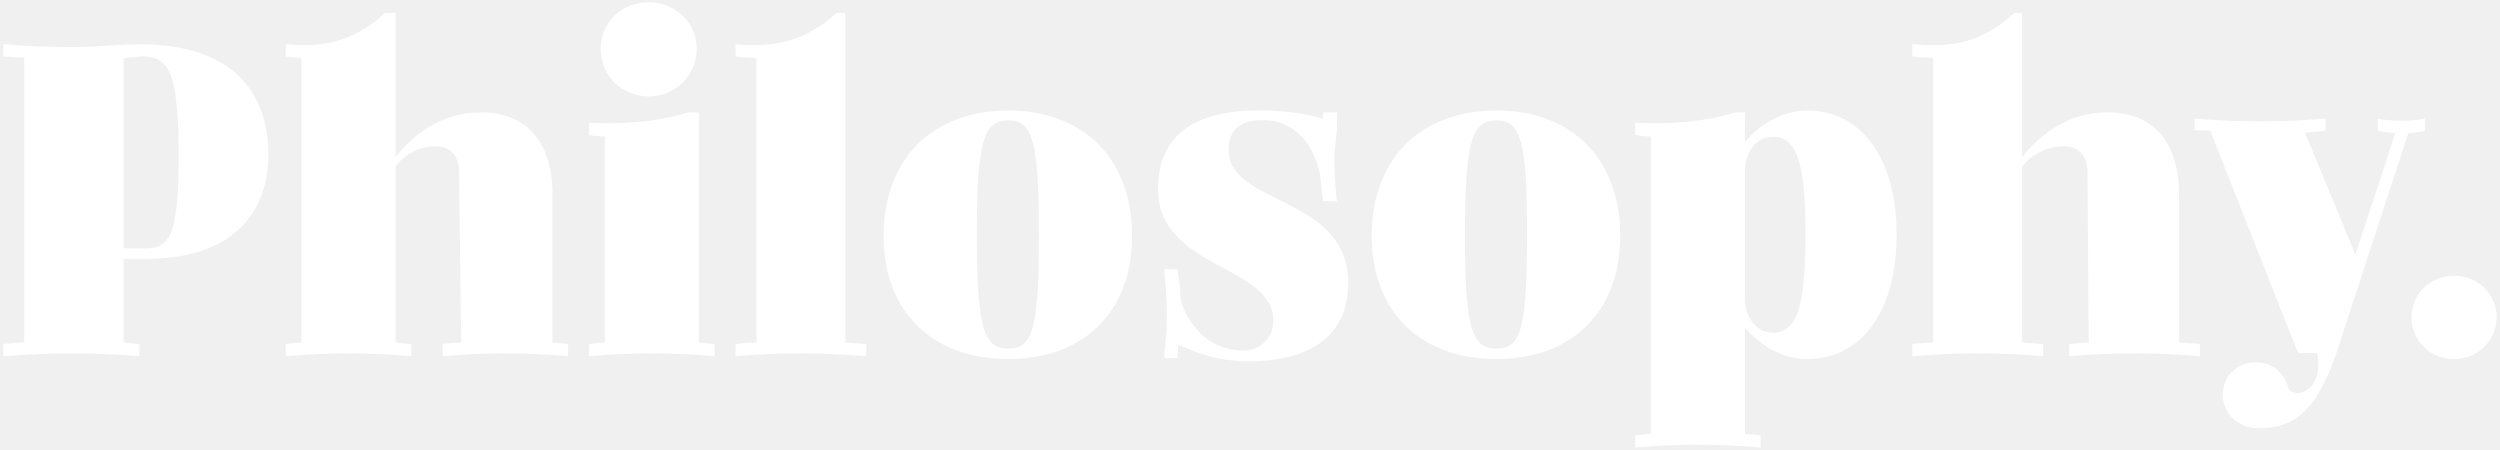
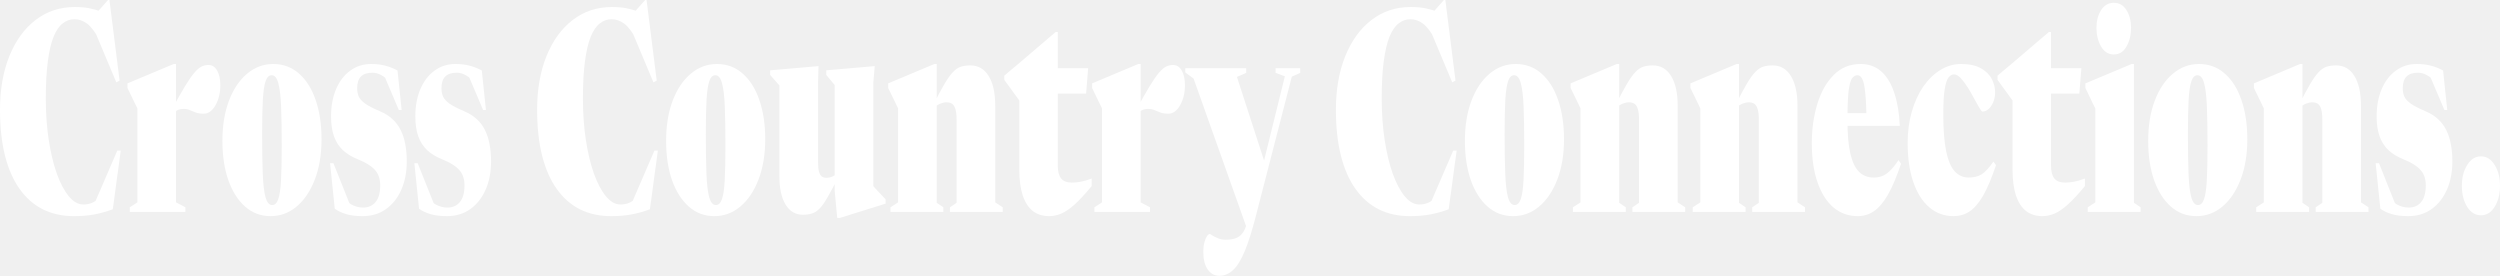
- <svg xmlns="http://www.w3.org/2000/svg" version="1.1" id="Layer_1" x="0px" y="0px" width="478px" height="86px" viewBox="0 0 478 86" enable-background="new 0 0 478 86" xml:space="preserve">
-   <path fill="#FFFFFF" d="M27.016,8.488h-0.09c-4.41,0-8.782,0.517-13.191,0.517c-4.32,0-9.101-0.204-13.101-0.563v2.34l4,0.27v54.358  l-4,0.36v2.34c5-0.36,8.68-0.541,13.09-0.541c4.32,0,8.91,0.181,12.91,0.541v-2.34l-3-0.271V49.488h4.282  c16.739,0,23.399-8.936,23.399-20.005C51.314,17.604,44.295,8.488,27.016,8.488z M27.916,47.488h-4.282V11.141l3.491-0.36  c5.58,0,6.875,3.549,7.055,18.848C34.09,44.299,32.775,47.488,27.916,47.488z M105.633,65.499l3,0.271v2.34c-8-0.721-16-0.721-24,0  v-2.34c1-0.091,2.288-0.271,3.548-0.271L87.769,32.92c0-2.79-1.255-4.95-4.585-4.95c-3.69,0-6.551,2.34-7.551,3.87v33.659l3,0.271  v2.34c-8-0.721-16-0.721-24,0v-2.34c1-0.091,2-0.271,3-0.271V11.051c-1,0-2-0.09-3-0.27v-2.34c6,0.63,12.522,0.047,19.001-5.953  h1.999v27.552c3-3.78,8.295-8.55,16.305-8.55c8.64,0,13.695,5.49,13.695,15.839V65.499z M114.854,9.341c0-5.04,4.05-8.91,9.18-8.91  c5.04,0,9.18,3.87,9.18,8.91c0,5.13-4.14,9.089-9.18,9.089C118.904,18.431,114.854,14.471,114.854,9.341z M133.633,65.499l3,0.271  v2.34c-8-0.721-16-0.721-24,0v-2.34c1-0.091,2-0.271,3-0.271V26.081c-1,0-2-0.09-3-0.27v-2.34c6,0.27,12.48,0.018,18.96-1.982h2.04  V65.499z M161.633,65.499l4,0.271v2.34c-9-0.721-17-0.721-25,0v-2.34c1-0.091,2-0.271,4-0.271V11.051c-2,0-3-0.09-4-0.27v-2.34  c6,0.63,12.83,0.047,19.309-5.953h1.691V65.499z M192.792,21.131c-14.579,0-23.849,9.359-23.849,23.939  c0,14.489,9.27,23.579,23.849,23.579c14.489,0,23.669-9.089,23.669-23.579C216.461,30.49,207.281,21.131,192.792,21.131z   M192.792,66.669c-4.68,0-6.03-3.87-6.03-21.599c0-18.179,1.35-22.049,6.03-22.049s5.85,3.87,5.85,22.049  C198.642,62.799,197.472,66.669,192.792,66.669z M257.77,54.103c0,9.09-5.939,14.973-19.079,14.973  c-7.109,0-10.979-2.308-13.409-3.118l-0.18,2.529h-2.52c0.27-3,0.54-5.665,0.54-8.365c0-2.88-0.27-5.635-0.54-8.635h2.52  c0,0,0.54,2.865,0.54,4.485c0,3.42,3.96,11.037,12.059,11.037c3.6,0,5.76-2.647,5.76-5.707c0-10.709-22.049-9.874-22.049-25.173  c0-9.18,5.669-15.018,19.169-15.018c5.76,0,9.899,0.775,12.329,1.585l0.09-1.209h2.61l0.022,2.432v0.18  c0,2.07-0.506,3.999-0.506,6.069c0,2.79,0.123,5.319,0.483,8.319H253c-0.18-1-0.27-1.929-0.359-2.919  c-0.091-0.09-0.091-0.327-0.091-0.507c0-2.88-2.34-12.095-11.159-12.095c-5.22,0-6.479,2.817-6.479,5.697  C234.912,39.373,257.77,37.274,257.77,54.103z M286.121,21.131c-14.58,0-23.85,9.359-23.85,23.939  c0,14.489,9.27,23.579,23.85,23.579c14.489,0,23.669-9.089,23.669-23.579C309.79,30.49,300.61,21.131,286.121,21.131z   M286.121,66.669c-4.681,0-6.03-3.87-6.03-21.599c0-18.179,1.35-22.049,6.03-22.049c4.68,0,5.85,3.87,5.85,22.049  C291.97,62.799,290.8,66.669,286.121,66.669z M345.523,21.131c-7.29,0-11.89,6.03-11.89,6.03v-5.672h-1.883  c-6.48,2-13.117,2.252-19.117,1.982v2.34c1,0.18,2,0.27,3,0.27v56.877c-1,0-2,0.181-3,0.271v2.34c8-0.72,16-0.72,24,0v-2.34  l-3-0.271V62.619c0,0,4.6,6.029,11.89,6.029c10.89,0,17.11-9.899,17.11-23.668v-0.09V44.8  C362.633,31.03,356.413,21.131,345.523,21.131z M339.081,63.609c-4.949,0-5.448-5.76-5.448-5.76V31.93c0,0,0.499-5.76,5.448-5.76  c4.95,0,6.12,6.39,6.12,18.719S344.031,63.609,339.081,63.609z M416.633,65.499l4,0.271v2.34c-8-0.721-17-0.721-25,0v-2.34  c1-0.091,2.469-0.271,3.73-0.271l-0.231-32.579c0-2.79-1.376-4.95-4.706-4.95c-3.689,0-6.792,2.34-7.792,3.87v33.659l4,0.271v2.34  c-8-0.721-17-0.721-25,0v-2.34c1-0.091,3-0.271,4-0.271V11.051c-1,0-3-0.09-4-0.27v-2.34c7,0.63,13.006,0.047,19.486-5.953h1.514  v27.552c3-3.78,8.295-8.55,16.305-8.55c8.64,0,13.695,5.49,13.695,15.839V65.499z M463.633,25c-1,0.27-1.908,0.36-3.167,0.45  l-8.749,26.729l-5.13,15.749c-4.05,11.249-8.279,13.95-14.849,13.95c-3.69,0-6.75-2.791-6.75-6.391c0-3.42,2.609-6.209,6.3-6.209  c3.06,0,5.579,1.979,6.21,4.949c0,0,0.27,0.899,1.8,0.899c2.159,0,3.96-2.109,3.96-5.618c0-1.439-0.271-2.02-0.271-2.02h-3.6  L422.581,24.96l-2.947-0.05v-2.25c8,0.72,17,0.72,25,0V25c-1,0.09-2.584,0.27-3.934,0.36l9.655,23.309l7.636-23.219  c-1.26-0.09-2.357-0.18-3.357-0.45v-2.34c2,0.54,7,0.54,9,0V25z M477.367,60.639c0,4.5-3.689,8.009-8.189,8.009s-8.1-3.51-8.1-8.009  c0-4.5,3.6-7.92,8.1-7.92S477.367,56.139,477.367,60.639z" />
+ <svg xmlns="http://www.w3.org/2000/svg" width="1813" height="200" viewBox="0 0 1813 200" fill="none">
+   <path d="M60.419 148.295C62.766 148.295 64.9 147.888 66.82 147.074C68.782 146.192 70.553 144.97 72.132 143.41L68.42 147.786L85.061 109.211H87.557L81.797 151.756C77.231 153.452 72.751 154.707 68.356 155.522C63.961 156.336 59.054 156.743 53.635 156.743C45.272 156.743 37.783 155.115 31.17 151.858C24.556 148.533 18.924 143.613 14.273 137.099C9.622 130.585 6.08 122.545 3.648 112.977C1.216 103.342 0 92.214 0 79.593C0 64.868 2.261 51.908 6.784 40.712C11.307 29.517 17.622 20.797 25.73 14.555C33.879 8.244 43.394 5.089 54.275 5.089C58.158 5.089 61.529 5.36 64.388 5.903C67.289 6.446 70.703 7.396 74.628 8.753L67.716 12.01L78.34 0H79.365L86.725 58.422L84.357 59.746L66.756 17.812L73.028 30.331C69.316 23.613 66.009 19.203 63.108 17.099C60.206 14.996 57.177 13.944 54.019 13.944C50.861 13.944 48.003 14.962 45.443 16.997C42.882 18.965 40.685 22.188 38.85 26.667C37.058 31.145 35.671 37.082 34.69 44.478C33.709 51.807 33.218 60.831 33.218 71.552C33.218 82.137 33.922 92.078 35.33 101.374C36.738 110.602 38.679 118.745 41.154 125.802C43.672 132.791 46.573 138.287 49.859 142.29C53.144 146.293 56.664 148.295 60.419 148.295Z" fill="white" />
+   <path d="M151.146 47.125C153.834 47.125 155.946 48.482 157.482 51.196C159.018 53.91 159.786 57.438 159.786 61.781C159.786 67.345 158.613 72.197 156.266 76.336C153.919 80.407 151.103 82.443 147.817 82.443C145.513 82.443 143.593 82.171 142.057 81.629C140.564 81.018 139.134 80.441 137.769 79.898C136.446 79.287 134.867 78.982 133.032 78.982C131.752 78.982 130.622 79.152 129.64 79.491C128.702 79.763 127.827 80.305 127.016 81.12C126.248 81.866 125.459 82.952 124.648 84.377L124.584 79.491C128.424 72.366 131.646 66.667 134.249 62.392C136.851 58.117 139.091 54.894 140.969 52.723C142.889 50.483 144.638 48.991 146.217 48.244C147.796 47.498 149.439 47.125 151.146 47.125ZM127.656 146.768L134.441 150.331V153.69H94.118V150.331L99.623 146.768V78.575C99.068 77.421 98.534 76.336 98.022 75.318C97.553 74.3 96.892 72.943 96.038 71.247C95.228 69.55 94.033 67.074 92.454 63.817V60.458L125.928 46.412H127.656V146.768Z" fill="white" />
+   <path d="M197.394 148.702C199.314 148.702 200.765 147.311 201.746 144.529C202.77 141.747 203.453 137.201 203.794 130.891C204.136 124.58 204.306 116.2 204.306 105.751C204.306 94.351 204.157 84.885 203.858 77.354C203.56 69.754 202.877 64.054 201.81 60.255C200.786 56.455 199.186 54.555 197.01 54.555C195.09 54.555 193.639 55.946 192.658 58.728C191.676 61.51 190.994 66.056 190.61 72.366C190.268 78.609 190.098 86.955 190.098 97.405C190.098 108.804 190.247 118.304 190.546 125.903C190.844 133.503 191.506 139.203 192.53 143.003C193.597 146.802 195.218 148.702 197.394 148.702ZM196.242 156.743C189.159 156.743 182.993 154.436 177.745 149.822C172.539 145.208 168.486 138.83 165.584 130.687C162.725 122.477 161.296 112.977 161.296 102.188C161.296 91.128 162.875 81.425 166.032 73.079C169.19 64.733 173.542 58.219 179.089 53.537C184.679 48.787 191.036 46.412 198.162 46.412C205.373 46.412 211.582 48.719 216.787 53.333C222.036 57.88 226.068 64.258 228.884 72.468C231.743 80.678 233.172 90.178 233.172 100.967C233.172 112.027 231.551 121.764 228.308 130.178C225.108 138.524 220.734 145.038 215.187 149.72C209.64 154.402 203.325 156.743 196.242 156.743Z" fill="white" />
+   <path d="M269.132 46.412C273.1 46.412 276.535 46.819 279.437 47.634C282.338 48.38 285.282 49.533 288.269 51.094L291.277 79.796H289.229L277.517 52.214L283.789 60.967C281.4 57.981 279.074 55.878 276.813 54.657C274.594 53.367 272.375 52.723 270.156 52.723C266.401 52.723 263.606 53.639 261.772 55.471C259.937 57.303 259.02 60.153 259.02 64.02C259.02 66.26 259.404 68.261 260.172 70.025C260.982 71.79 262.561 73.52 264.908 75.216C267.255 76.845 270.818 78.677 275.596 80.713C279.138 82.205 282.146 84.105 284.621 86.412C287.096 88.651 289.08 91.298 290.573 94.351C292.109 97.405 293.219 100.831 293.902 104.631C294.627 108.363 294.99 112.502 294.99 117.048C294.99 124.784 293.667 131.637 291.021 137.608C288.376 143.579 284.664 148.261 279.885 151.654C275.106 155.047 269.473 156.743 262.988 156.743C258.166 156.743 254.113 156.234 250.827 155.216C247.542 154.198 244.853 152.909 242.763 151.349L239.37 118.372H241.803L254.795 150.941L250.507 144.835C251.744 146.124 253.067 147.21 254.475 148.092C255.883 148.906 257.334 149.517 258.828 149.924C260.364 150.331 261.857 150.534 263.308 150.534C267.105 150.534 270.114 149.211 272.332 146.565C274.594 143.919 275.725 139.847 275.725 134.351C275.725 132.18 275.447 130.246 274.892 128.55C274.38 126.785 273.506 125.157 272.268 123.664C271.031 122.171 269.345 120.746 267.212 119.389C265.121 118.032 262.476 116.709 259.276 115.42C255.051 113.723 251.51 111.552 248.651 108.906C245.792 106.192 243.637 102.833 242.187 98.829C240.779 94.826 240.075 90.042 240.075 84.478C240.075 76.947 241.291 70.331 243.723 64.631C246.155 58.931 249.547 54.487 253.899 51.298C258.294 48.041 263.372 46.412 269.132 46.412Z" fill="white" />
+   <path d="M330.261 46.412C334.229 46.412 337.664 46.819 340.565 47.634C343.467 48.38 346.411 49.533 349.398 51.094L352.406 79.796H350.358L338.645 52.214L344.917 60.967C342.528 57.981 340.202 55.878 337.941 54.657C335.722 53.367 333.503 52.723 331.285 52.723C327.53 52.723 324.735 53.639 322.9 55.471C321.065 57.303 320.148 60.153 320.148 64.02C320.148 66.26 320.532 68.261 321.3 70.025C322.111 71.79 323.69 73.52 326.036 75.216C328.383 76.845 331.946 78.677 336.725 80.713C340.266 82.205 343.275 84.105 345.749 86.412C348.224 88.651 350.208 91.298 351.702 94.351C353.238 97.405 354.347 100.831 355.03 104.631C355.755 108.363 356.118 112.502 356.118 117.048C356.118 124.784 354.795 131.637 352.15 137.608C349.504 143.579 345.792 148.261 341.013 151.654C336.234 155.047 330.602 156.743 324.116 156.743C319.295 156.743 315.241 156.234 311.956 155.216C308.67 154.198 305.982 152.909 303.891 151.349L300.499 118.372H302.931L315.924 150.941L311.636 144.835C312.873 146.124 314.196 147.21 315.604 148.092C317.012 148.906 318.463 149.517 319.956 149.924C321.492 150.331 322.986 150.534 324.436 150.534C328.234 150.534 331.242 149.211 333.461 146.565C335.722 143.919 336.853 139.847 336.853 134.351C336.853 132.18 336.576 130.246 336.021 128.55C335.509 126.785 334.634 125.157 333.397 123.664C332.159 122.171 330.474 120.746 328.34 119.389C326.25 118.032 323.604 116.709 320.404 115.42C316.18 113.723 312.638 111.552 309.779 108.906C306.921 106.192 304.766 102.833 303.315 98.829C301.907 94.826 301.203 90.042 301.203 84.478C301.203 76.947 302.419 70.331 304.851 64.631C307.283 58.931 310.675 54.487 315.028 51.298C319.423 48.041 324.5 46.412 330.261 46.412Z" fill="white" />
+   <path d="M449.941 148.295C452.288 148.295 454.422 147.888 456.342 147.074C458.304 146.192 460.075 144.97 461.654 143.41L457.942 147.786L474.583 109.211H477.079L471.319 151.756C466.753 153.452 462.273 154.707 457.878 155.522C453.483 156.336 448.576 156.743 443.157 156.743C434.794 156.743 427.305 155.115 420.692 151.858C414.078 148.533 408.446 143.613 403.795 137.099C399.144 130.585 395.602 122.545 393.17 112.977C390.738 103.342 389.522 92.214 389.522 79.593C389.522 64.868 391.783 51.908 396.306 40.712C400.829 29.517 407.144 20.797 415.251 14.555C423.401 8.244 432.916 5.089 443.797 5.089C447.68 5.089 451.051 5.36 453.91 5.903C456.811 6.446 460.225 7.396 464.15 8.753L457.238 12.01L467.862 0H468.886L476.247 58.422L473.879 59.746L456.278 17.812L462.55 30.331C458.838 23.613 455.531 19.203 452.629 17.099C449.728 14.996 446.698 13.944 443.541 13.944C440.383 13.944 437.525 14.962 434.964 16.997C432.404 18.965 430.207 22.188 428.372 26.667C426.58 31.145 425.193 37.082 424.212 44.478C423.23 51.807 422.74 60.831 422.74 71.552C422.74 82.137 423.444 92.078 424.852 101.374C426.26 110.602 428.201 118.745 430.676 125.802C433.194 132.791 436.095 138.287 439.381 142.29C442.666 146.293 446.186 148.295 449.941 148.295Z" fill="white" />
+   <path d="M519.162 148.702C521.082 148.702 522.533 147.311 523.514 144.529C524.538 141.747 525.221 137.201 525.563 130.891C525.904 124.58 526.075 116.2 526.075 105.751C526.075 94.351 525.925 84.885 525.627 77.354C525.328 69.754 524.645 64.054 523.578 60.255C522.554 56.455 520.954 54.555 518.778 54.555C516.858 54.555 515.407 55.946 514.426 58.728C513.445 61.51 512.762 66.056 512.378 72.366C512.036 78.609 511.866 86.955 511.866 97.405C511.866 108.804 512.015 118.304 512.314 125.903C512.612 133.503 513.274 139.203 514.298 143.003C515.365 146.802 516.986 148.702 519.162 148.702ZM518.01 156.743C510.927 156.743 504.761 154.436 499.513 149.822C494.307 145.208 490.254 138.83 487.352 130.687C484.494 122.477 483.064 112.977 483.064 102.188C483.064 91.128 484.643 81.425 487.8 73.079C490.958 64.733 495.31 58.219 500.857 53.537C506.447 48.787 512.805 46.412 519.93 46.412C527.141 46.412 533.35 48.719 538.555 53.333C543.804 57.88 547.836 64.258 550.652 72.468C553.511 80.678 554.94 90.178 554.94 100.967C554.94 112.027 553.319 121.764 550.076 130.178C546.876 138.524 542.502 145.038 536.955 149.72C531.408 154.402 525.093 156.743 518.01 156.743Z" fill="white" />
+   <path d="M593.268 118.066C593.268 120.848 593.503 123.053 593.972 124.682C594.442 126.243 595.124 127.362 596.021 128.041C596.959 128.651 598.133 128.957 599.541 128.957C600.778 128.957 602.058 128.685 603.381 128.142C604.704 127.6 606.282 126.65 608.117 125.293V127.939C605.045 134.182 602.421 139.169 600.245 142.901C598.111 146.633 596.149 149.415 594.356 151.247C592.564 153.079 590.73 154.266 588.852 154.809C586.975 155.42 584.799 155.725 582.324 155.725C576.905 155.725 572.702 153.282 569.715 148.397C566.728 143.511 565.235 136.726 565.235 128.041V61.985L558.514 54.351V50.992L593.588 47.939L593.268 59.644V118.066ZM607.157 158.066L605.301 138.321V61.679L599.221 54.351V50.992L634.359 47.939L633.335 59.949V134.962C633.719 135.369 634.252 135.98 634.935 136.794C635.66 137.54 636.45 138.388 637.303 139.338C638.199 140.221 639.074 141.137 639.927 142.087C640.78 142.969 641.548 143.783 642.231 144.529V147.684L609.013 158.066H607.157Z" fill="white" />
+   <path d="M679.312 147.074L684.112 150.331V153.69H645.774V150.331L651.279 146.768V78.575C650.553 77.014 649.508 74.843 648.142 72.061C646.82 69.279 645.476 66.531 644.11 63.817V60.458L677.584 46.412H679.312V147.074ZM688.913 150.331L693.713 147.074V86.718C693.713 83.461 693.436 80.95 692.881 79.186C692.369 77.354 691.58 76.064 690.513 75.318C689.446 74.572 688.081 74.198 686.417 74.198C685.009 74.198 683.536 74.504 682 75.115C680.507 75.725 678.672 76.845 676.496 78.473V76.743C679.782 70.093 682.576 64.835 684.881 60.967C687.185 57.031 689.275 54.114 691.153 52.214C693.03 50.246 694.95 48.957 696.913 48.346C698.876 47.735 701.137 47.43 703.698 47.43C709.415 47.43 713.853 50.008 717.01 55.165C720.168 60.322 721.747 67.481 721.747 76.641V146.768L727.187 150.331V153.69H688.913V150.331Z" fill="white" />
+   <path d="M767.103 120C767.103 124.207 767.893 127.328 769.471 129.364C771.093 131.4 773.696 132.417 777.28 132.417C779.285 132.417 781.419 132.214 783.68 131.807C785.942 131.399 788.608 130.619 791.681 129.466V134.962C786.902 140.729 782.741 145.208 779.2 148.397C775.701 151.518 772.501 153.69 769.599 154.911C766.698 156.132 763.796 156.743 760.895 156.743C756.244 156.743 752.297 155.522 749.054 153.079C745.854 150.568 743.4 146.802 741.694 141.781C740.03 136.76 739.198 130.45 739.198 122.85V72.875L728.317 57.913V54.86C728.829 54.385 730.066 53.333 732.029 51.705C733.992 50.076 736.381 48.075 739.198 45.7C742.014 43.257 745.001 40.712 748.158 38.066C751.316 35.352 754.409 32.706 757.439 30.127C760.511 27.481 763.22 25.174 765.567 23.206H767.103V120ZM756.031 67.888V49.466H789.12L787.648 67.888H756.031Z" fill="white" />
+   <path d="M850.685 47.125C853.373 47.125 855.485 48.482 857.021 51.196C858.557 53.91 859.325 57.438 859.325 61.781C859.325 67.345 858.152 72.197 855.805 76.336C853.458 80.407 850.642 82.443 847.357 82.443C845.053 82.443 843.132 82.171 841.596 81.629C840.103 81.018 838.674 80.441 837.308 79.898C835.985 79.287 834.407 78.982 832.572 78.982C831.292 78.982 830.161 79.152 829.18 79.491C828.241 79.763 827.366 80.305 826.555 81.12C825.787 81.866 824.998 82.952 824.187 84.377L824.123 79.491C827.964 72.366 831.185 66.667 833.788 62.392C836.391 58.117 838.631 54.894 840.508 52.723C842.428 50.483 844.178 48.991 845.757 48.244C847.335 47.498 848.978 47.125 850.685 47.125ZM827.196 146.768L833.98 150.331V153.69H793.658V150.331L799.162 146.768V78.575C798.607 77.421 798.074 76.336 797.562 75.318C797.093 74.3 796.431 72.943 795.578 71.247C794.767 69.55 793.572 67.074 791.994 63.817V60.458L825.467 46.412H827.196V146.768Z" fill="white" />
+   <path d="M917.694 119.491L904.765 167.125L865.595 56.998L859.578 52.519V49.466H903.741V52.824L897.021 55.776L917.694 119.491ZM884.22 200C880.849 200 878.075 198.507 875.899 195.522C873.723 192.536 872.635 188.193 872.635 182.494C872.635 180.051 872.891 177.846 873.403 175.878C873.915 173.978 874.534 172.451 875.259 171.298C876.027 170.212 876.731 169.669 877.371 169.669C877.542 169.669 878.118 170.008 879.099 170.687C880.124 171.366 881.468 172.044 883.132 172.723C884.796 173.469 886.673 173.842 888.764 173.842C891.495 173.842 893.799 173.537 895.676 172.926C897.554 172.316 899.09 171.332 900.285 169.975C901.522 168.685 902.546 166.921 903.357 164.682L905.341 159.186L914.237 126.412L931.774 55.369L925.054 52.824V49.466H942.911V52.824L936.831 55.572L910.909 156.031C908.05 167.226 905.277 176.014 902.589 182.392C899.901 188.77 897.085 193.282 894.14 195.929C891.196 198.643 887.889 200 884.22 200Z" fill="white" />
+   <path d="M1029.22 148.295C1031.57 148.295 1033.7 147.888 1035.62 147.074C1037.59 146.192 1039.36 144.97 1040.94 143.41L1037.22 147.786L1053.87 109.211H1056.36L1050.6 151.756C1046.04 153.452 1041.56 154.707 1037.16 155.522C1032.77 156.336 1027.86 156.743 1022.44 156.743C1014.08 156.743 1006.59 155.115 999.974 151.858C993.361 148.533 987.728 143.613 983.077 137.099C978.426 130.585 974.885 122.545 972.453 112.977C970.021 103.342 968.805 92.214 968.805 79.593C968.805 64.868 971.066 51.908 975.589 40.712C980.112 29.517 986.427 20.797 994.534 14.555C1002.68 8.244 1012.2 5.089 1023.08 5.089C1026.96 5.089 1030.33 5.36 1033.19 5.903C1036.09 6.446 1039.51 7.396 1043.43 8.753L1036.52 12.01L1047.14 0H1048.17L1055.53 58.422L1053.16 59.746L1035.56 17.812L1041.83 30.331C1038.12 23.613 1034.81 19.203 1031.91 17.099C1029.01 14.996 1025.98 13.944 1022.82 13.944C1019.67 13.944 1016.81 14.962 1014.25 16.997C1011.69 18.965 1009.49 22.188 1007.65 26.667C1005.86 31.145 1004.48 37.082 1003.49 44.478C1002.51 51.807 1002.02 60.831 1002.02 71.552C1002.02 82.137 1002.73 92.078 1004.13 101.374C1005.54 110.602 1007.48 118.745 1009.96 125.802C1012.48 132.791 1015.38 138.287 1018.66 142.29C1021.95 146.293 1025.47 148.295 1029.22 148.295Z" fill="white" />
+   <path d="M1098.44 148.702C1100.36 148.702 1101.82 147.311 1102.8 144.529C1103.82 141.747 1104.5 137.201 1104.85 130.891C1105.19 124.58 1105.36 116.2 1105.36 105.751C1105.36 94.351 1105.21 84.885 1104.91 77.354C1104.61 69.754 1103.93 64.054 1102.86 60.255C1101.84 56.455 1100.24 54.555 1098.06 54.555C1096.14 54.555 1094.69 55.946 1093.71 58.728C1092.73 61.51 1092.04 66.056 1091.66 72.366C1091.32 78.609 1091.15 86.955 1091.15 97.405C1091.15 108.804 1091.3 118.304 1091.6 125.903C1091.9 133.503 1092.56 139.203 1093.58 143.003C1094.65 146.802 1096.27 148.702 1098.44 148.702ZM1097.29 156.743C1090.21 156.743 1084.04 154.436 1078.8 149.822C1073.59 145.208 1069.54 138.83 1066.63 130.687C1063.78 122.477 1062.35 112.977 1062.35 102.188C1062.35 91.128 1063.93 81.425 1067.08 73.079C1070.24 64.733 1074.59 58.219 1080.14 53.537C1085.73 48.787 1092.09 46.412 1099.21 46.412C1106.42 46.412 1112.63 48.719 1117.84 53.333C1123.09 57.88 1127.12 64.258 1129.93 72.468C1132.79 80.678 1134.22 90.178 1134.22 100.967C1134.22 112.027 1132.6 121.764 1129.36 130.178C1126.16 138.524 1121.78 145.038 1116.24 149.72C1110.69 154.402 1104.38 156.743 1097.29 156.743Z" fill="white" />
+   <path d="M1174.22 147.074L1179.02 150.331V153.69H1140.68V150.331L1146.18 146.768V78.575C1145.46 77.014 1144.41 74.843 1143.05 72.061C1141.72 69.279 1140.38 66.531 1139.01 63.817V60.458L1172.49 46.412H1174.22V147.074ZM1183.82 150.331L1188.62 147.074V86.718C1188.62 83.461 1188.34 80.95 1187.78 79.186C1187.27 77.354 1186.48 76.064 1185.42 75.318C1184.35 74.572 1182.98 74.198 1181.32 74.198C1179.91 74.198 1178.44 74.504 1176.9 75.115C1175.41 75.725 1173.58 76.845 1171.4 78.473V76.743C1174.68 70.093 1177.48 64.835 1179.78 60.967C1182.09 57.031 1184.18 54.114 1186.06 52.214C1187.93 50.246 1189.85 48.957 1191.82 48.346C1193.78 47.735 1196.04 47.43 1198.6 47.43C1204.32 47.43 1208.76 50.008 1211.91 55.165C1215.07 60.322 1216.65 67.481 1216.65 76.641V146.768L1222.09 150.331V153.69H1183.82V150.331Z" fill="white" />
+   <path d="M1261.1 147.074L1265.9 150.331V153.69H1227.56V150.331L1233.06 146.768V78.575C1232.34 77.014 1231.29 74.843 1229.93 72.061C1228.6 69.279 1227.26 66.531 1225.89 63.817V60.458L1259.37 46.412H1261.1V147.074ZM1270.7 150.331L1275.5 147.074V86.718C1275.5 83.461 1275.22 80.95 1274.66 79.186C1274.15 77.354 1273.36 76.064 1272.3 75.318C1271.23 74.572 1269.86 74.198 1268.2 74.198C1266.79 74.198 1265.32 74.504 1263.78 75.115C1262.29 75.725 1260.45 76.845 1258.28 78.473V76.743C1261.56 70.093 1264.36 64.835 1266.66 60.967C1268.97 57.031 1271.06 54.114 1272.94 52.214C1274.81 50.246 1276.73 48.957 1278.7 48.346C1280.66 47.735 1282.92 47.43 1285.48 47.43C1291.2 47.43 1295.64 50.008 1298.79 55.165C1301.95 60.322 1303.53 67.481 1303.53 76.641V146.768L1308.97 150.331V153.69H1270.7V150.331Z" fill="white" />
+   <path d="M1349.32 46.412C1355.25 46.412 1360.24 48.21 1364.3 51.807C1368.35 55.403 1371.49 60.56 1373.7 67.277C1375.97 73.995 1377.31 82.002 1377.74 91.298H1333.83V82.036H1366.6L1353.67 87.634C1353.5 78.745 1353.16 71.925 1352.65 67.176C1352.18 62.426 1351.47 59.135 1350.53 57.303C1349.64 55.471 1348.47 54.555 1347.01 54.555C1345.44 54.555 1344.09 55.369 1342.98 56.998C1341.92 58.626 1341.11 61.781 1340.55 66.463C1340.04 71.145 1339.78 78.1 1339.78 87.328C1339.78 97.371 1340.49 105.411 1341.89 111.45C1343.3 117.489 1345.41 121.9 1348.23 124.682C1351.05 127.396 1354.57 128.753 1358.79 128.753C1361.1 128.753 1363.19 128.38 1365.06 127.634C1366.94 126.887 1368.82 125.598 1370.7 123.766C1372.57 121.934 1374.6 119.389 1376.78 116.132L1378.63 118.779C1375.43 128.278 1372.23 135.81 1369.03 141.374C1365.83 146.87 1362.46 150.806 1358.92 153.181C1355.42 155.556 1351.54 156.743 1347.27 156.743C1340.49 156.743 1334.6 154.64 1329.61 150.433C1324.61 146.158 1320.75 140.051 1318.02 132.112C1315.29 124.173 1313.92 114.741 1313.92 103.817C1313.92 93.639 1315.25 84.207 1317.89 75.522C1320.54 66.769 1324.49 59.746 1329.73 54.453C1334.98 49.093 1341.51 46.412 1349.32 46.412Z" fill="white" />
+   <path d="M1422.08 46.412C1428.31 46.412 1433.22 47.498 1436.8 49.669C1440.43 51.773 1443.01 54.385 1444.55 57.506C1446.09 60.628 1446.85 63.749 1446.85 66.87C1446.85 69.652 1446.38 72.095 1445.45 74.198C1444.55 76.302 1443.4 77.964 1441.99 79.186C1440.62 80.339 1439.22 80.916 1437.76 80.916C1437.25 80.916 1436.46 80 1435.4 78.168C1434.33 76.336 1433.07 74.097 1431.62 71.45C1430.21 68.736 1428.68 66.056 1427.01 63.41C1425.35 60.763 1423.66 58.524 1421.96 56.692C1420.25 54.86 1418.61 53.944 1417.03 53.944C1415.49 53.944 1414.13 54.758 1412.93 56.387C1411.78 58.015 1410.88 60.933 1410.24 65.14C1409.6 69.279 1409.28 75.182 1409.28 82.85C1409.28 94.181 1409.99 103.206 1411.4 109.924C1412.85 116.641 1414.94 121.459 1417.67 124.377C1420.44 127.294 1423.77 128.753 1427.65 128.753C1431.32 128.753 1434.42 128.007 1436.93 126.514C1439.49 124.953 1442.39 121.832 1445.64 117.15L1447.49 119.796C1444.38 129.092 1441.26 136.455 1438.15 141.883C1435.03 147.243 1431.75 151.077 1428.29 153.384C1424.84 155.623 1421 156.743 1416.77 156.743C1409.99 156.743 1404.1 154.606 1399.11 150.331C1394.11 146.056 1390.25 139.949 1387.52 132.01C1384.79 124.071 1383.43 114.606 1383.43 103.613C1383.43 95.471 1384.43 87.939 1386.43 81.018C1388.44 74.029 1391.21 67.956 1394.75 62.799C1398.34 57.642 1402.46 53.639 1407.11 50.789C1411.8 47.871 1416.79 46.412 1422.08 46.412Z" fill="white" />
+   <path d="M1487.39 120C1487.39 124.207 1488.18 127.328 1489.76 129.364C1491.38 131.4 1493.99 132.417 1497.57 132.417C1499.58 132.417 1501.71 132.214 1503.97 131.807C1506.23 131.399 1508.9 130.619 1511.97 129.466V134.962C1507.19 140.729 1503.03 145.208 1499.49 148.397C1495.99 151.518 1492.79 153.69 1489.89 154.911C1486.99 156.132 1484.09 156.743 1481.19 156.743C1476.53 156.743 1472.59 155.522 1469.34 153.079C1466.14 150.568 1463.69 146.802 1461.98 141.781C1460.32 136.76 1459.49 130.45 1459.49 122.85V72.875L1448.61 57.913V54.86C1449.12 54.385 1450.36 53.333 1452.32 51.705C1454.28 50.076 1456.67 48.075 1459.49 45.7C1462.3 43.257 1465.29 40.712 1468.45 38.066C1471.61 35.352 1474.7 32.706 1477.73 30.127C1480.8 27.481 1483.51 25.174 1485.86 23.206H1487.39V120ZM1476.32 67.888V49.466H1509.41L1507.94 67.888H1476.32Z" fill="white" />
+   <path d="M1532.96 39.491C1529.07 39.491 1526 37.591 1523.74 33.791C1521.48 29.924 1520.35 25.377 1520.35 20.153C1520.35 15.132 1521.48 10.857 1523.74 7.328C1526 3.8 1529.07 2.036 1532.96 2.036C1536.88 2.036 1539.93 3.8 1542.11 7.328C1544.33 10.857 1545.44 15.132 1545.44 20.153C1545.44 25.377 1544.33 29.924 1542.11 33.791C1539.93 37.591 1536.88 39.491 1532.96 39.491ZM1547.55 46.412V147.074L1552.35 150.331V153.69H1514.01V150.331L1519.52 146.768V78.575C1519.05 77.625 1518.49 76.539 1517.85 75.318C1517.26 74.029 1516.51 72.468 1515.61 70.636C1514.76 68.736 1513.67 66.463 1512.35 63.817V60.458L1545.82 46.412H1547.55Z" fill="white" />
+   <path d="M1593.97 148.702C1595.89 148.702 1597.34 147.311 1598.32 144.529C1599.35 141.747 1600.03 137.201 1600.37 130.891C1600.71 124.58 1600.89 116.2 1600.89 105.751C1600.89 94.351 1600.74 84.885 1600.44 77.354C1600.14 69.754 1599.46 64.054 1598.39 60.255C1597.36 56.455 1595.76 54.555 1593.59 54.555C1591.67 54.555 1590.22 55.946 1589.24 58.728C1588.26 61.51 1587.57 66.056 1587.19 72.366C1586.85 78.609 1586.68 86.955 1586.68 97.405C1586.68 108.804 1586.83 118.304 1587.12 125.903C1587.42 133.503 1588.08 139.203 1589.11 143.003C1590.18 146.802 1591.8 148.702 1593.97 148.702ZM1592.82 156.743C1585.74 156.743 1579.57 154.436 1574.32 149.822C1569.12 145.208 1565.06 138.83 1562.16 130.687C1559.3 122.477 1557.87 112.977 1557.87 102.188C1557.87 91.128 1559.45 81.425 1562.61 73.079C1565.77 64.733 1570.12 58.219 1575.67 53.537C1581.26 48.787 1587.61 46.412 1594.74 46.412C1601.95 46.412 1608.16 48.719 1613.37 53.333C1618.61 57.88 1622.65 64.258 1625.46 72.468C1628.32 80.678 1629.75 90.178 1629.75 100.967C1629.75 112.027 1628.13 121.764 1624.89 130.178C1621.69 138.524 1617.31 145.038 1611.77 149.72C1606.22 154.402 1599.9 156.743 1592.82 156.743Z" fill="white" />
+   <path d="M1669.74 147.074L1674.54 150.331V153.69H1636.21V150.331L1641.71 146.768V78.575C1640.98 77.014 1639.94 74.843 1638.57 72.061C1637.25 69.279 1635.91 66.531 1634.54 63.817V60.458L1668.01 46.412H1669.74V147.074ZM1679.34 150.331L1684.14 147.074V86.718C1684.14 83.461 1683.87 80.95 1683.31 79.186C1682.8 77.354 1682.01 76.064 1680.94 75.318C1679.88 74.572 1678.51 74.198 1676.85 74.198C1675.44 74.198 1673.97 74.504 1672.43 75.115C1670.94 75.725 1669.1 76.845 1666.93 78.473V76.743C1670.21 70.093 1673.01 64.835 1675.31 60.967C1677.62 57.031 1679.71 54.114 1681.58 52.214C1683.46 50.246 1685.38 48.957 1687.34 48.346C1689.31 47.735 1691.57 47.43 1694.13 47.43C1699.85 47.43 1704.28 50.008 1707.44 55.165C1710.6 60.322 1712.18 67.481 1712.18 76.641V146.768L1717.62 150.331V153.69H1679.34V150.331Z" fill="white" />
+   <path d="M1752.59 46.412C1756.56 46.412 1759.99 46.819 1762.9 47.634C1765.8 48.38 1768.74 49.533 1771.73 51.094L1774.74 79.796H1772.69L1760.98 52.214L1767.25 60.967C1764.86 57.981 1762.53 55.878 1760.27 54.657C1758.05 53.367 1755.83 52.723 1753.61 52.723C1749.86 52.723 1747.06 53.639 1745.23 55.471C1743.4 57.303 1742.48 60.153 1742.48 64.02C1742.48 66.26 1742.86 68.261 1743.63 70.025C1744.44 71.79 1746.02 73.52 1748.37 75.216C1750.71 76.845 1754.28 78.677 1759.06 80.713C1762.6 82.205 1765.6 84.105 1768.08 86.412C1770.55 88.651 1772.54 91.298 1774.03 94.351C1775.57 97.405 1776.68 100.831 1777.36 104.631C1778.09 108.363 1778.45 112.502 1778.45 117.048C1778.45 124.784 1777.13 131.637 1774.48 137.608C1771.83 143.579 1768.12 148.261 1763.34 151.654C1758.56 155.047 1752.93 156.743 1746.45 156.743C1741.62 156.743 1737.57 156.234 1734.29 155.216C1731 154.198 1728.31 152.909 1726.22 151.349L1722.83 118.372H1725.26L1738.25 150.941L1733.97 144.835C1735.2 146.124 1736.53 147.21 1737.93 148.092C1739.34 148.906 1740.79 149.517 1742.29 149.924C1743.82 150.331 1745.32 150.534 1746.77 150.534C1750.56 150.534 1753.57 149.211 1755.79 146.565C1758.05 143.919 1759.18 139.847 1759.18 134.351C1759.18 132.18 1758.91 130.246 1758.35 128.55C1757.84 126.785 1756.96 125.157 1755.73 123.664C1754.49 122.171 1752.8 120.746 1750.67 119.389C1748.58 118.032 1745.93 116.709 1742.73 115.42C1738.51 113.723 1734.97 111.552 1732.11 108.906C1729.25 106.192 1727.1 102.833 1725.65 98.829C1724.24 94.826 1723.53 90.042 1723.53 84.478C1723.53 76.947 1724.75 70.331 1727.18 64.631C1729.61 58.931 1733.01 54.487 1737.36 51.298C1741.75 48.041 1746.83 46.412 1752.59 46.412Z" fill="white" />
+   <path d="M1799.18 113.384C1803.23 113.384 1806.54 115.454 1809.1 119.593C1811.7 123.664 1813 128.719 1813 134.758C1813 140.797 1811.7 145.886 1809.1 150.025C1806.54 154.097 1803.23 156.132 1799.18 156.132C1795.12 156.132 1791.79 154.097 1789.19 150.025C1786.63 145.886 1785.35 140.797 1785.35 134.758C1785.35 128.719 1786.65 123.664 1789.25 119.593C1791.86 115.454 1795.16 113.384 1799.18 113.384Z" fill="white" />
</svg>
